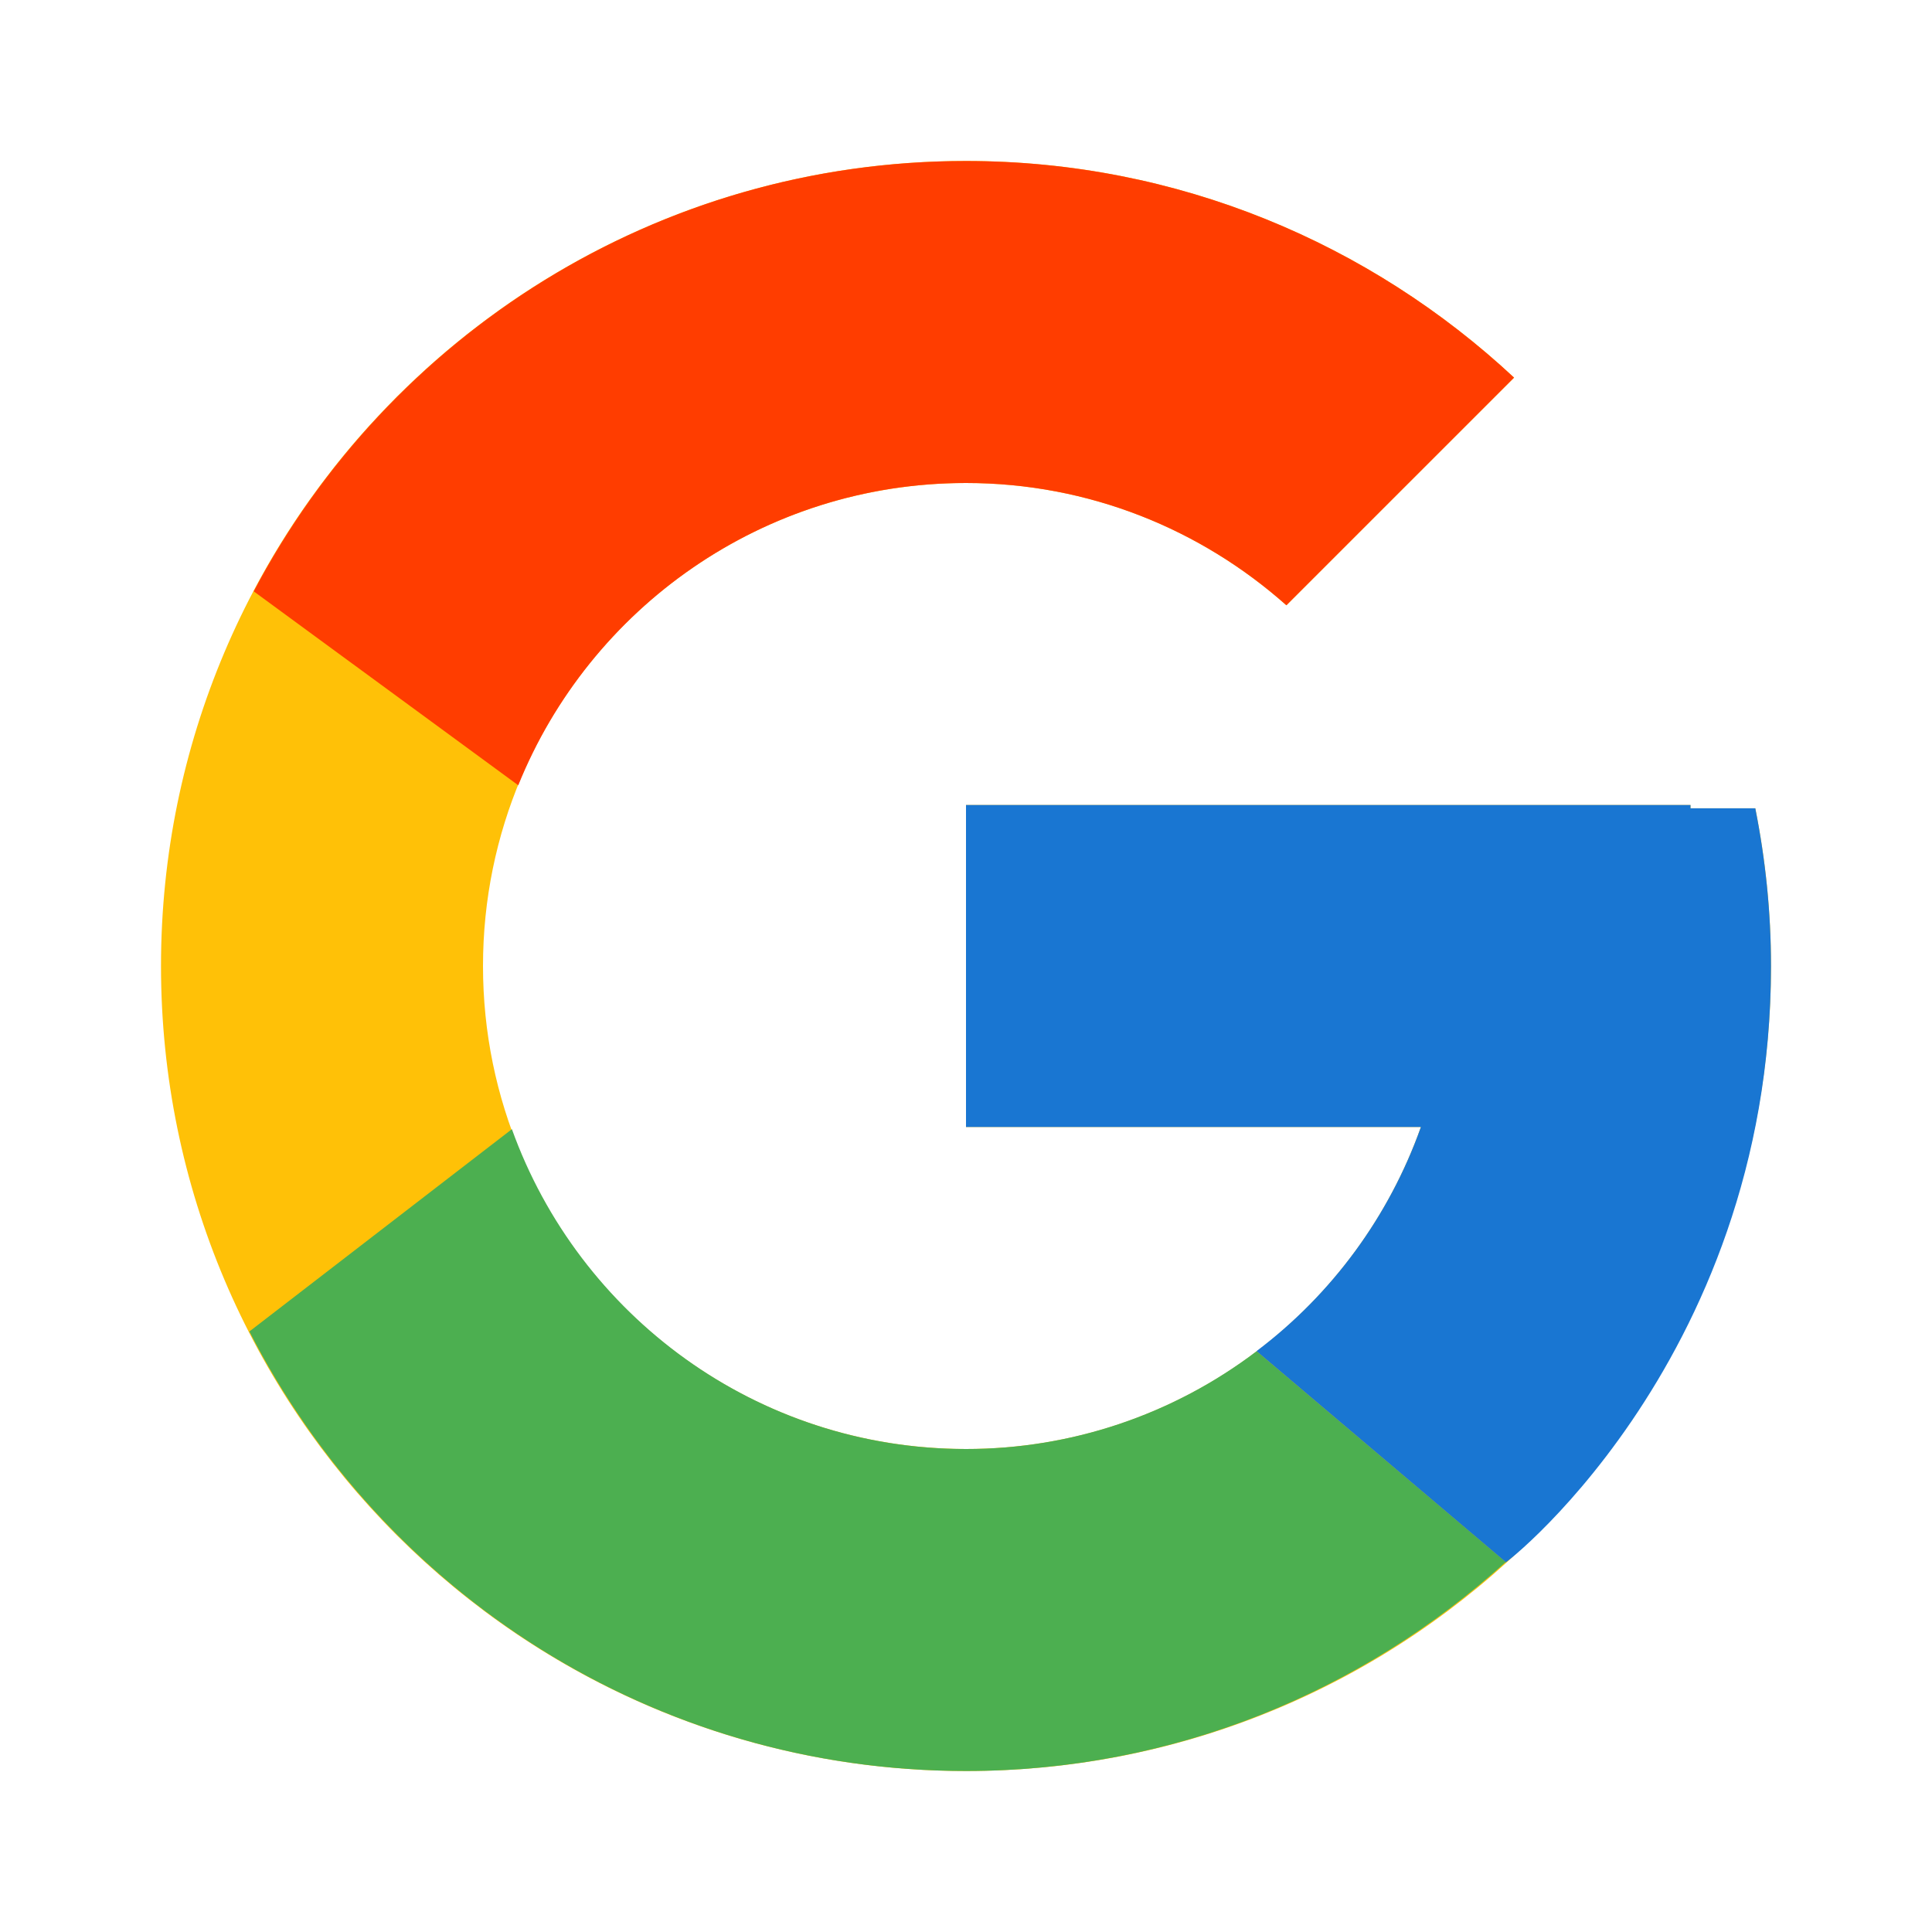
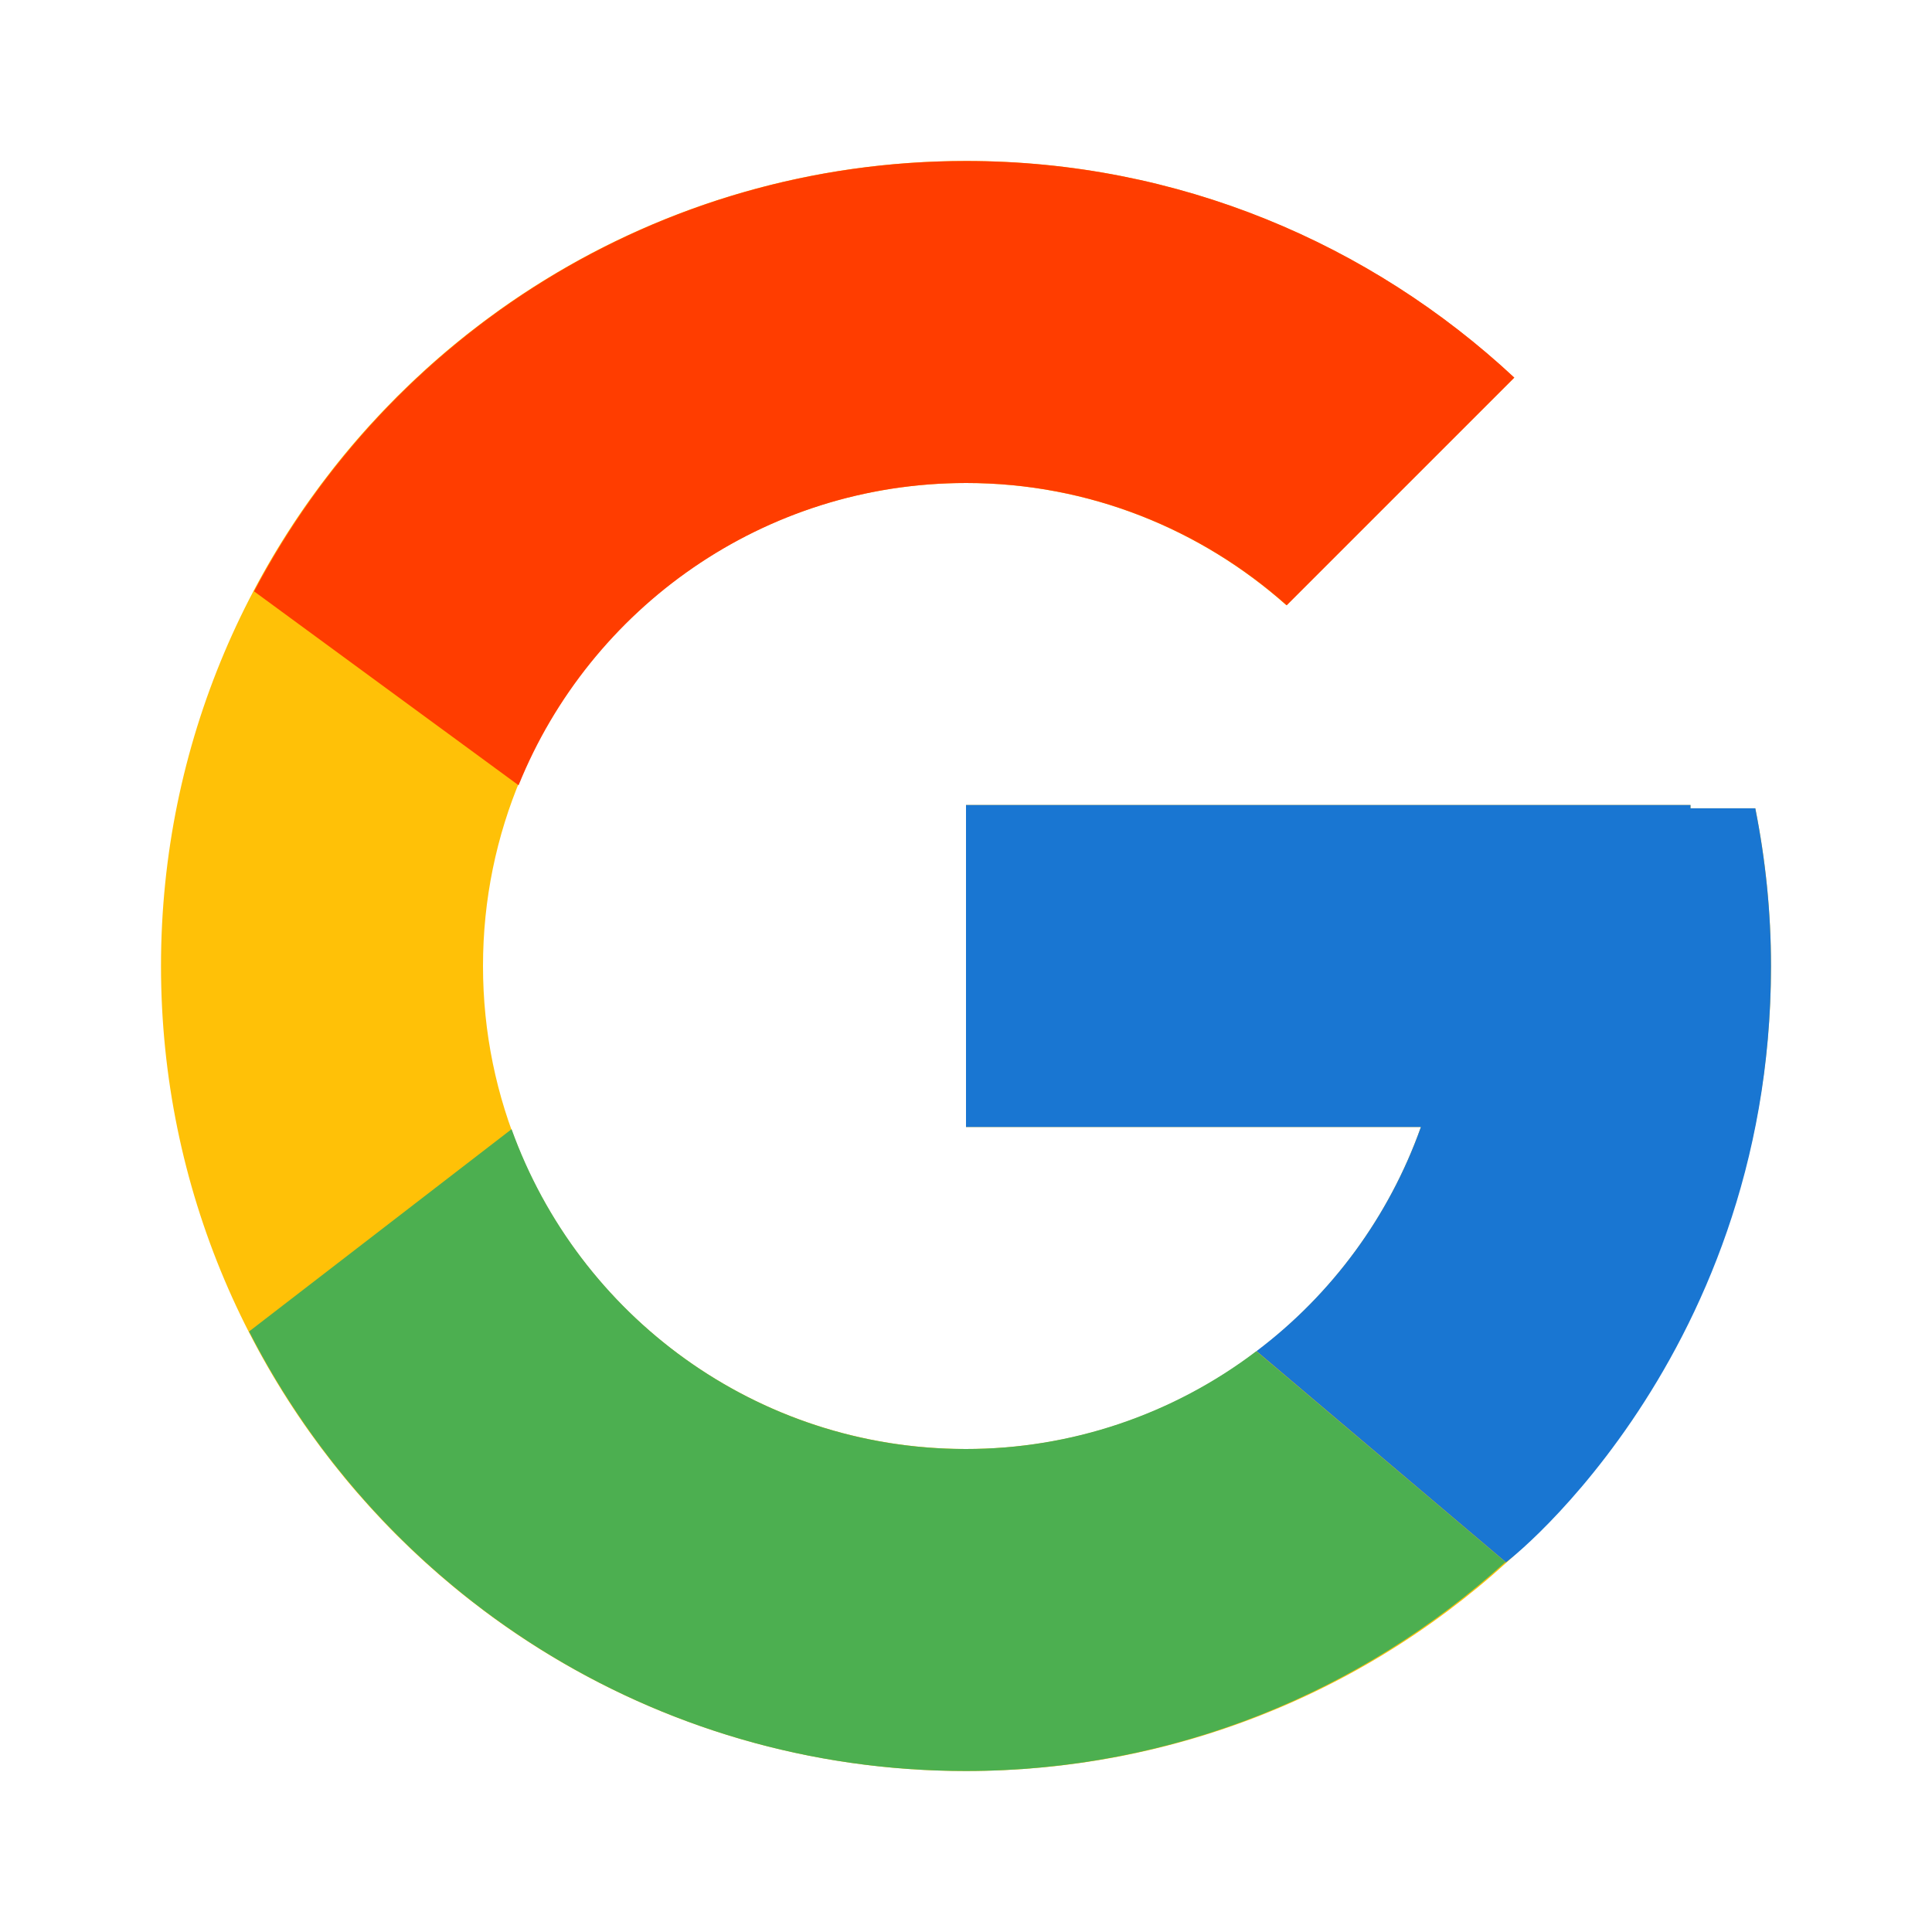
<svg xmlns="http://www.w3.org/2000/svg" width="24" height="24" viewBox="0 0 24 24" fill="none">
  <path d="M21.805 10.041H21V10H12V14H17.651C16.827 16.328 14.611 18 12 18C8.687 18 6 15.313 6 12C6 8.687 8.687 6 12 6C13.53 6 14.921 6.577 15.98 7.519L18.809 4.691C17.023 3.026 14.634 2 12 2C6.478 2 2 6.478 2 12C2 17.523 6.478 22 12 22C17.523 22 22 17.523 22 12C22 11.329 21.931 10.675 21.805 10.041Z" fill="#FFC107" />
-   <path d="M3.152 7.346L6.438 9.755C7.327 7.554 9.48 6 11.999 6C13.529 6 14.92 6.577 15.98 7.519L18.808 4.691C17.022 3.026 14.633 2 11.999 2C8.158 2 4.827 4.168 3.152 7.346Z" fill="#FF3D00" />
-   <path d="M12 22C14.583 22 16.93 21.012 18.705 19.404L15.61 16.785C14.572 17.574 13.304 18.001 12 18C9.399 18 7.191 16.341 6.359 14.027L3.098 16.54C4.753 19.778 8.114 22 12 22Z" fill="#4CAF50" />
+   <path d="M3.156 7.346L6.442 9.755C7.331 7.554 9.484 6 12.003 6C13.533 6 14.924 6.577 15.984 7.519L18.812 4.691C17.026 3.026 14.637 2 12.003 2C8.162 2 4.831 4.168 3.156 7.346Z" fill="#FF3D00" />
+   <path d="M11.996 22C14.579 22 16.926 21.012 18.701 19.404L15.606 16.785C14.568 17.574 13.3 18.001 11.996 18C9.395 18 7.187 16.341 6.355 14.027L3.094 16.54C4.749 19.778 8.11 22 11.996 22Z" fill="#4CAF50" />
  <path d="M21.805 10.041H21V10H12V14H17.651C17.257 15.108 16.547 16.077 15.608 16.785L15.61 16.785L18.704 19.404C18.485 19.602 22 17 22 12C22 11.329 21.931 10.675 21.805 10.041Z" fill="#1976D2" />
</svg>
